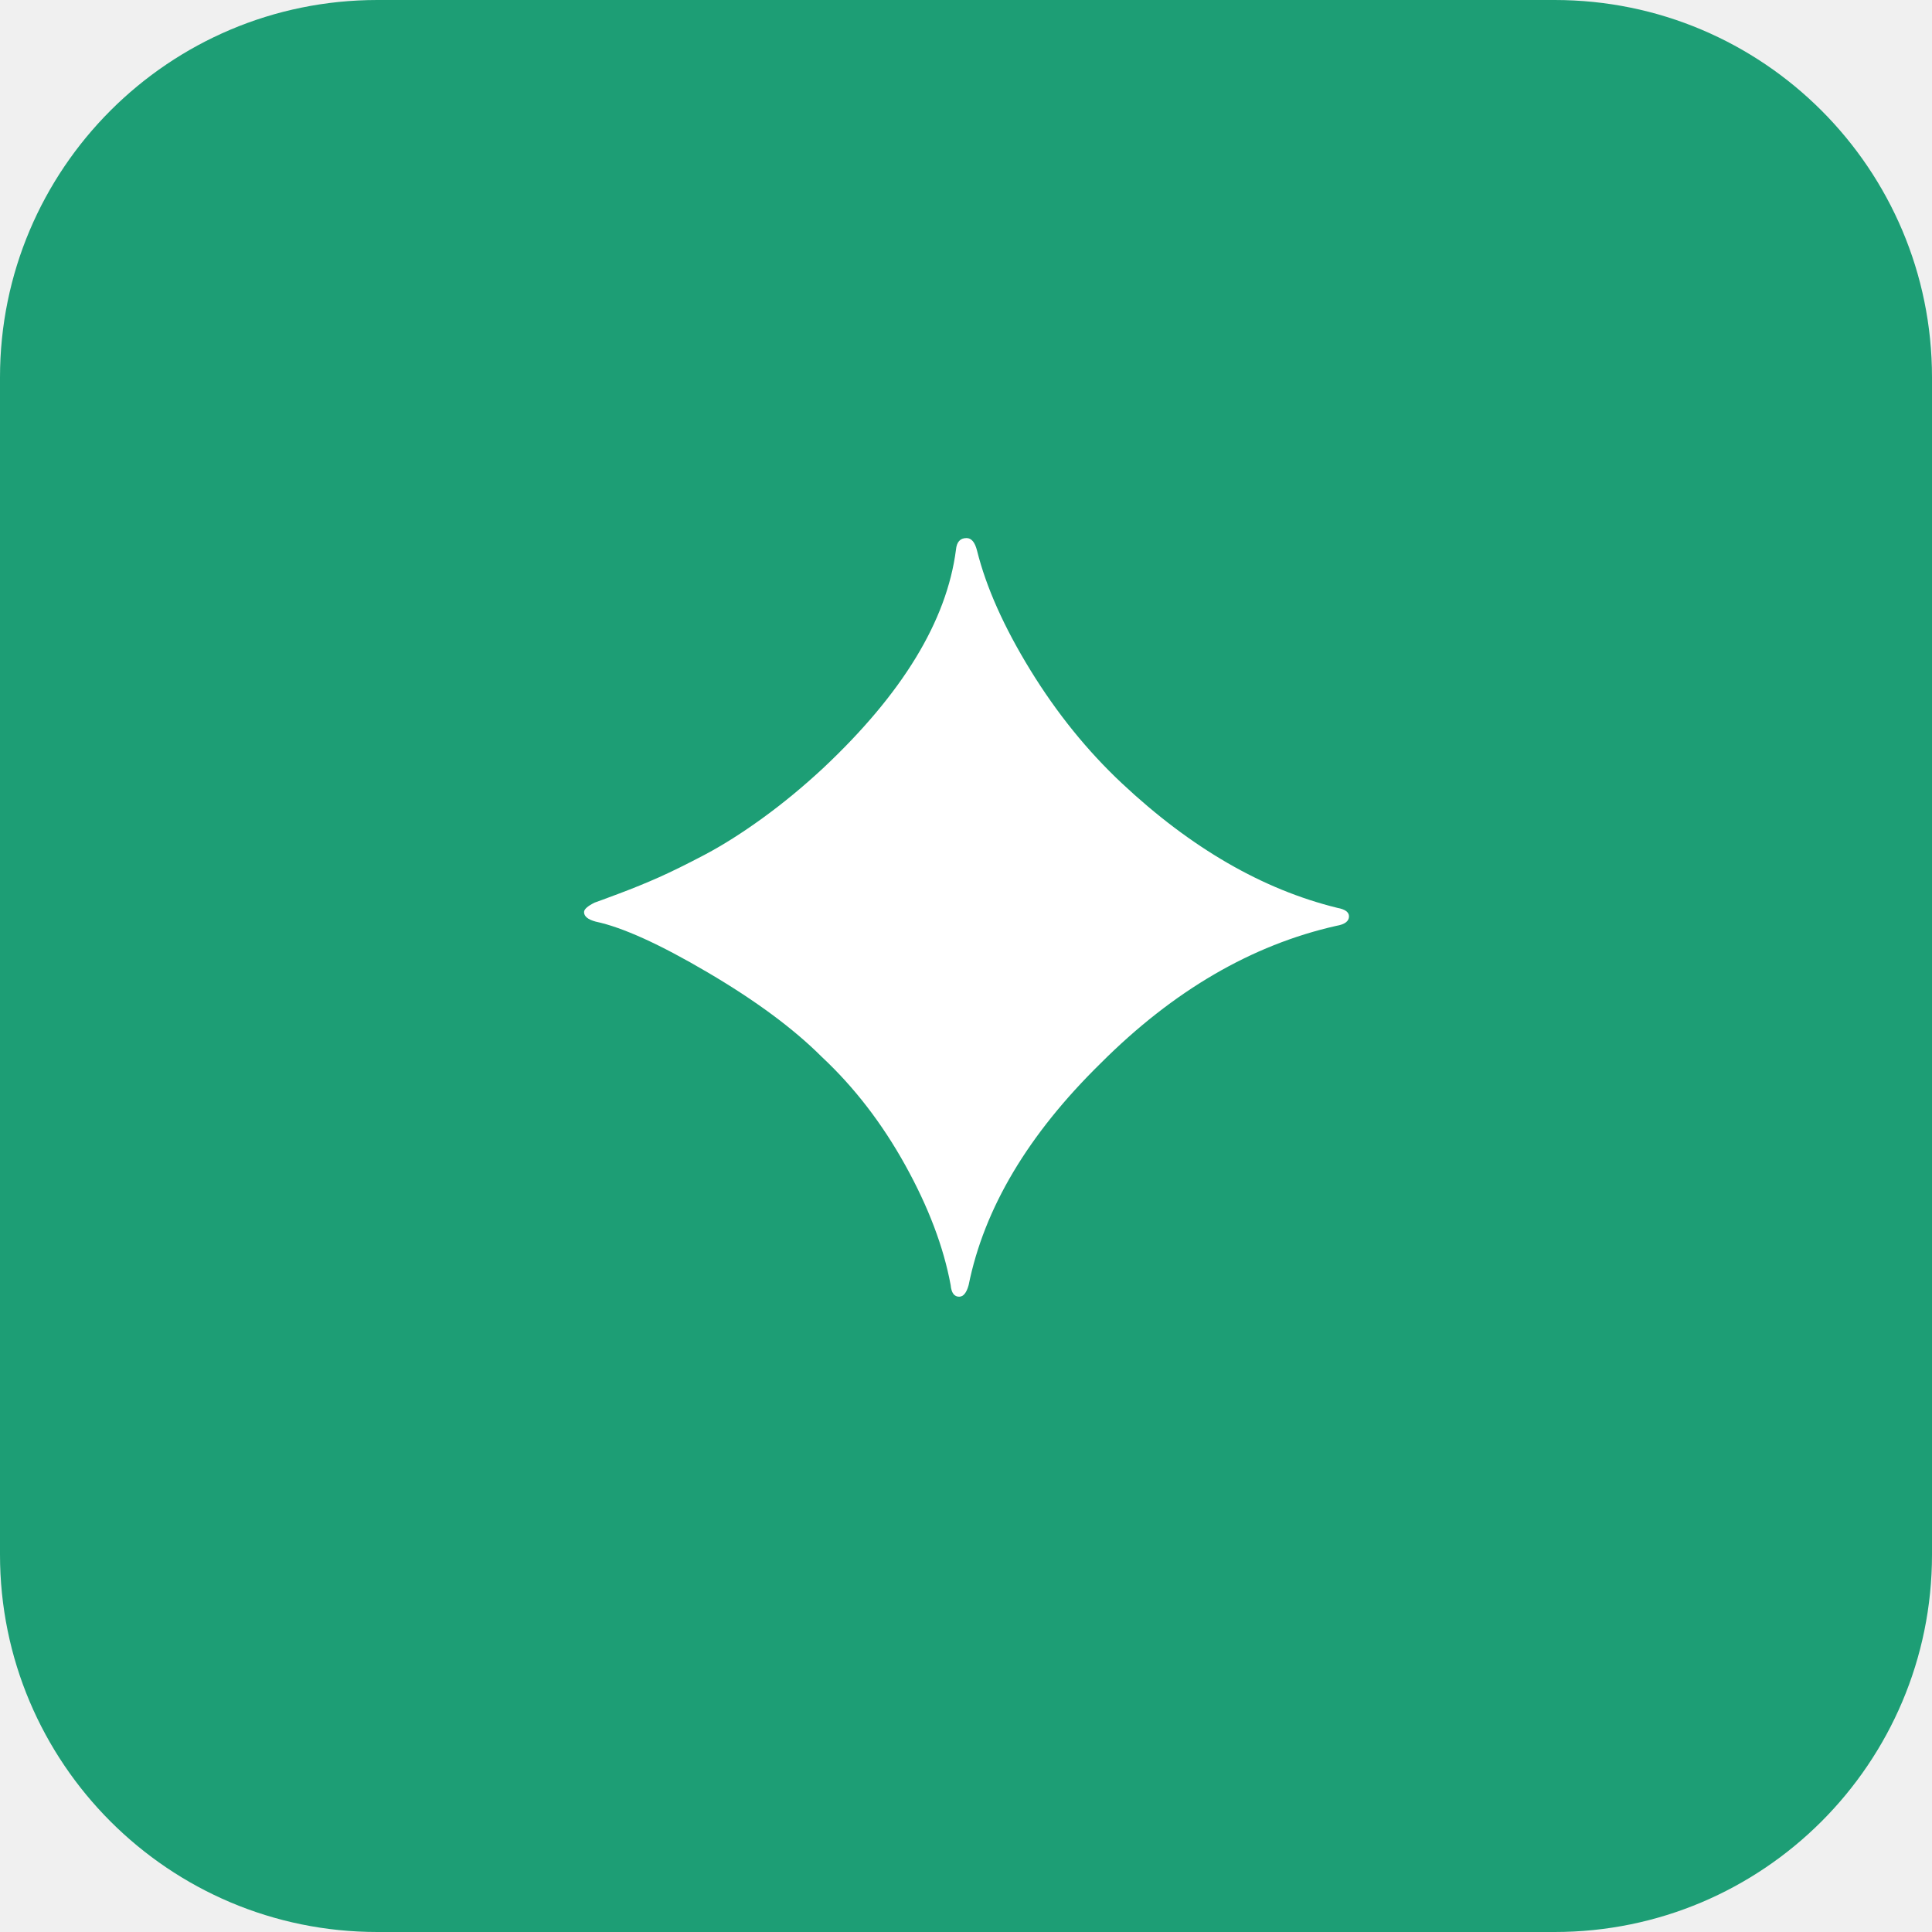
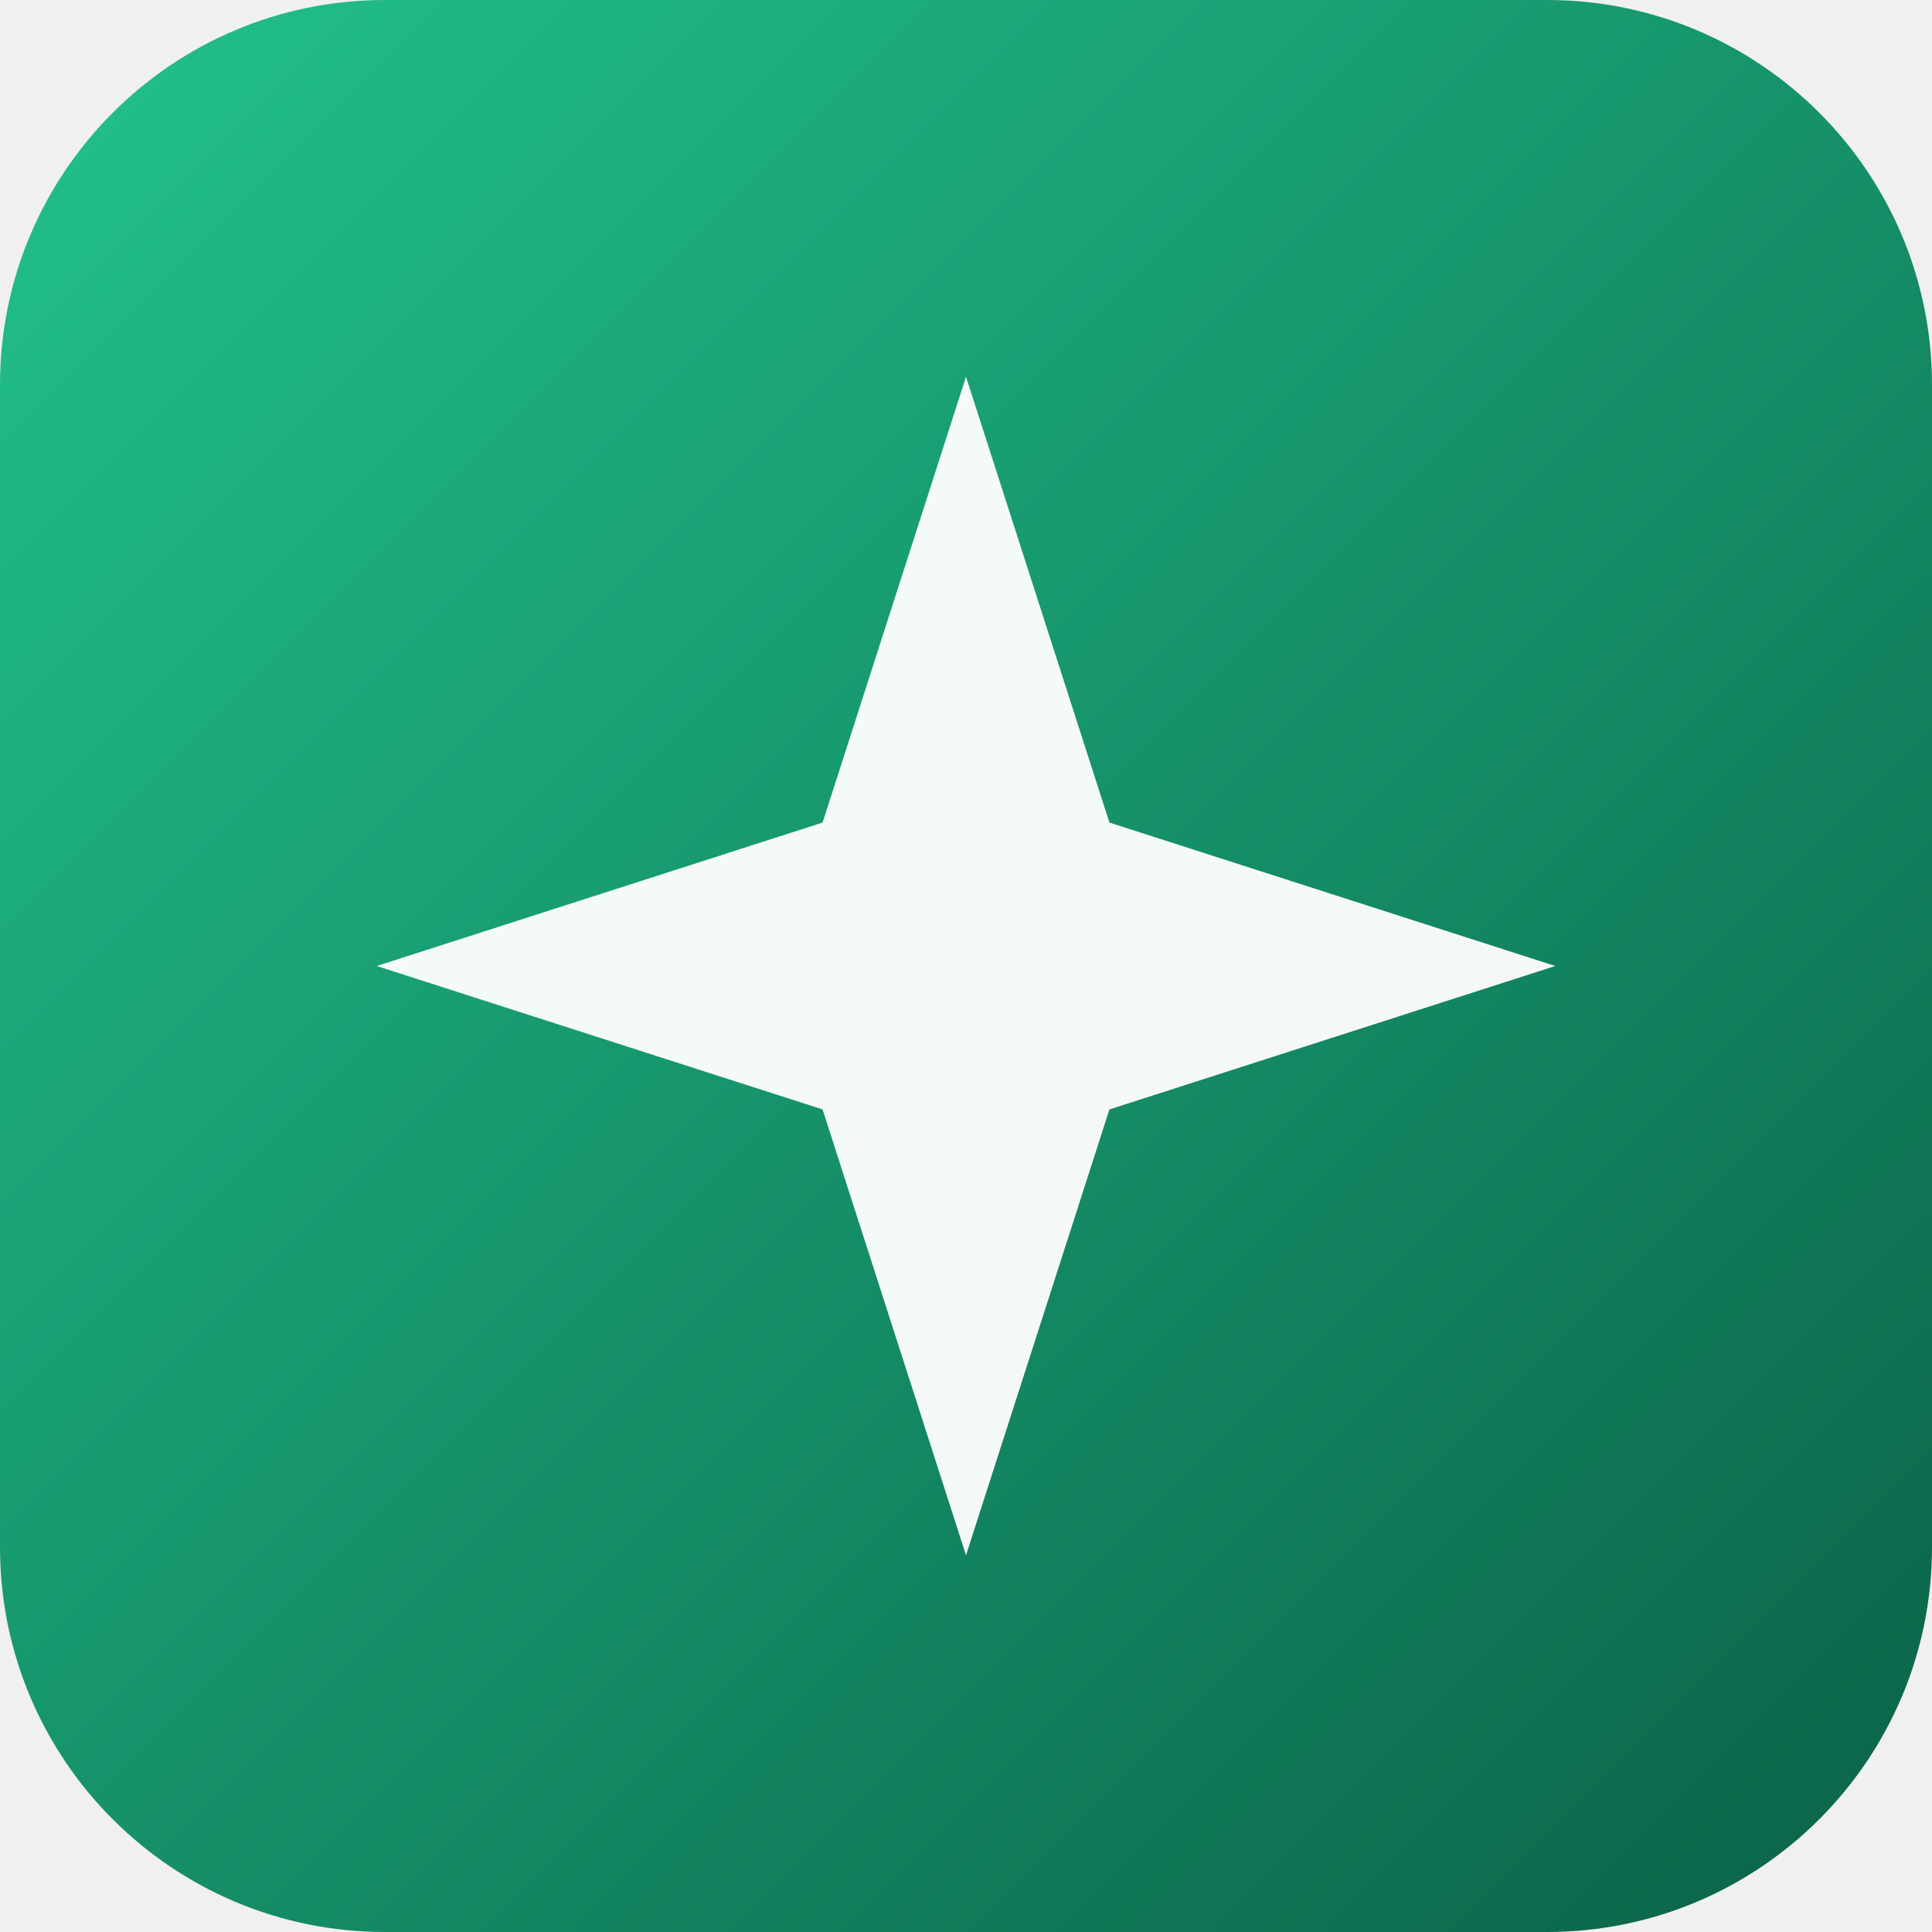
- <svg xmlns="http://www.w3.org/2000/svg" viewBox="0 0 512 512">
-   <rect width="512" height="512" rx="100" fill="#1D9E75" />
-   <text x="256" y="340" font-size="280" text-anchor="middle" fill="white">✦</text>
+ <svg xmlns="http://www.w3.org/2000/svg" viewBox="0 0 512 512" width="512" height="512">
+   <defs>
+     <linearGradient id="g512" x1="0%" y1="0%" x2="100%" y2="100%">
+       <stop offset="0%" stop-color="#22C28E" />
+       <stop offset="100%" stop-color="#0A6147" />
+     </linearGradient>
+   </defs>
+   <rect width="512" height="512" rx="102" ry="102" fill="url(#g512)" />
+   <path d="M 256.00,99.84 L 294.01,217.99 L 412.16,256.00 L 294.01,294.01 L 256.00,412.16 L 217.99,294.01 L 99.84,256.00 L 217.99,217.99 Z" fill="white" opacity="0.95" />
</svg>
